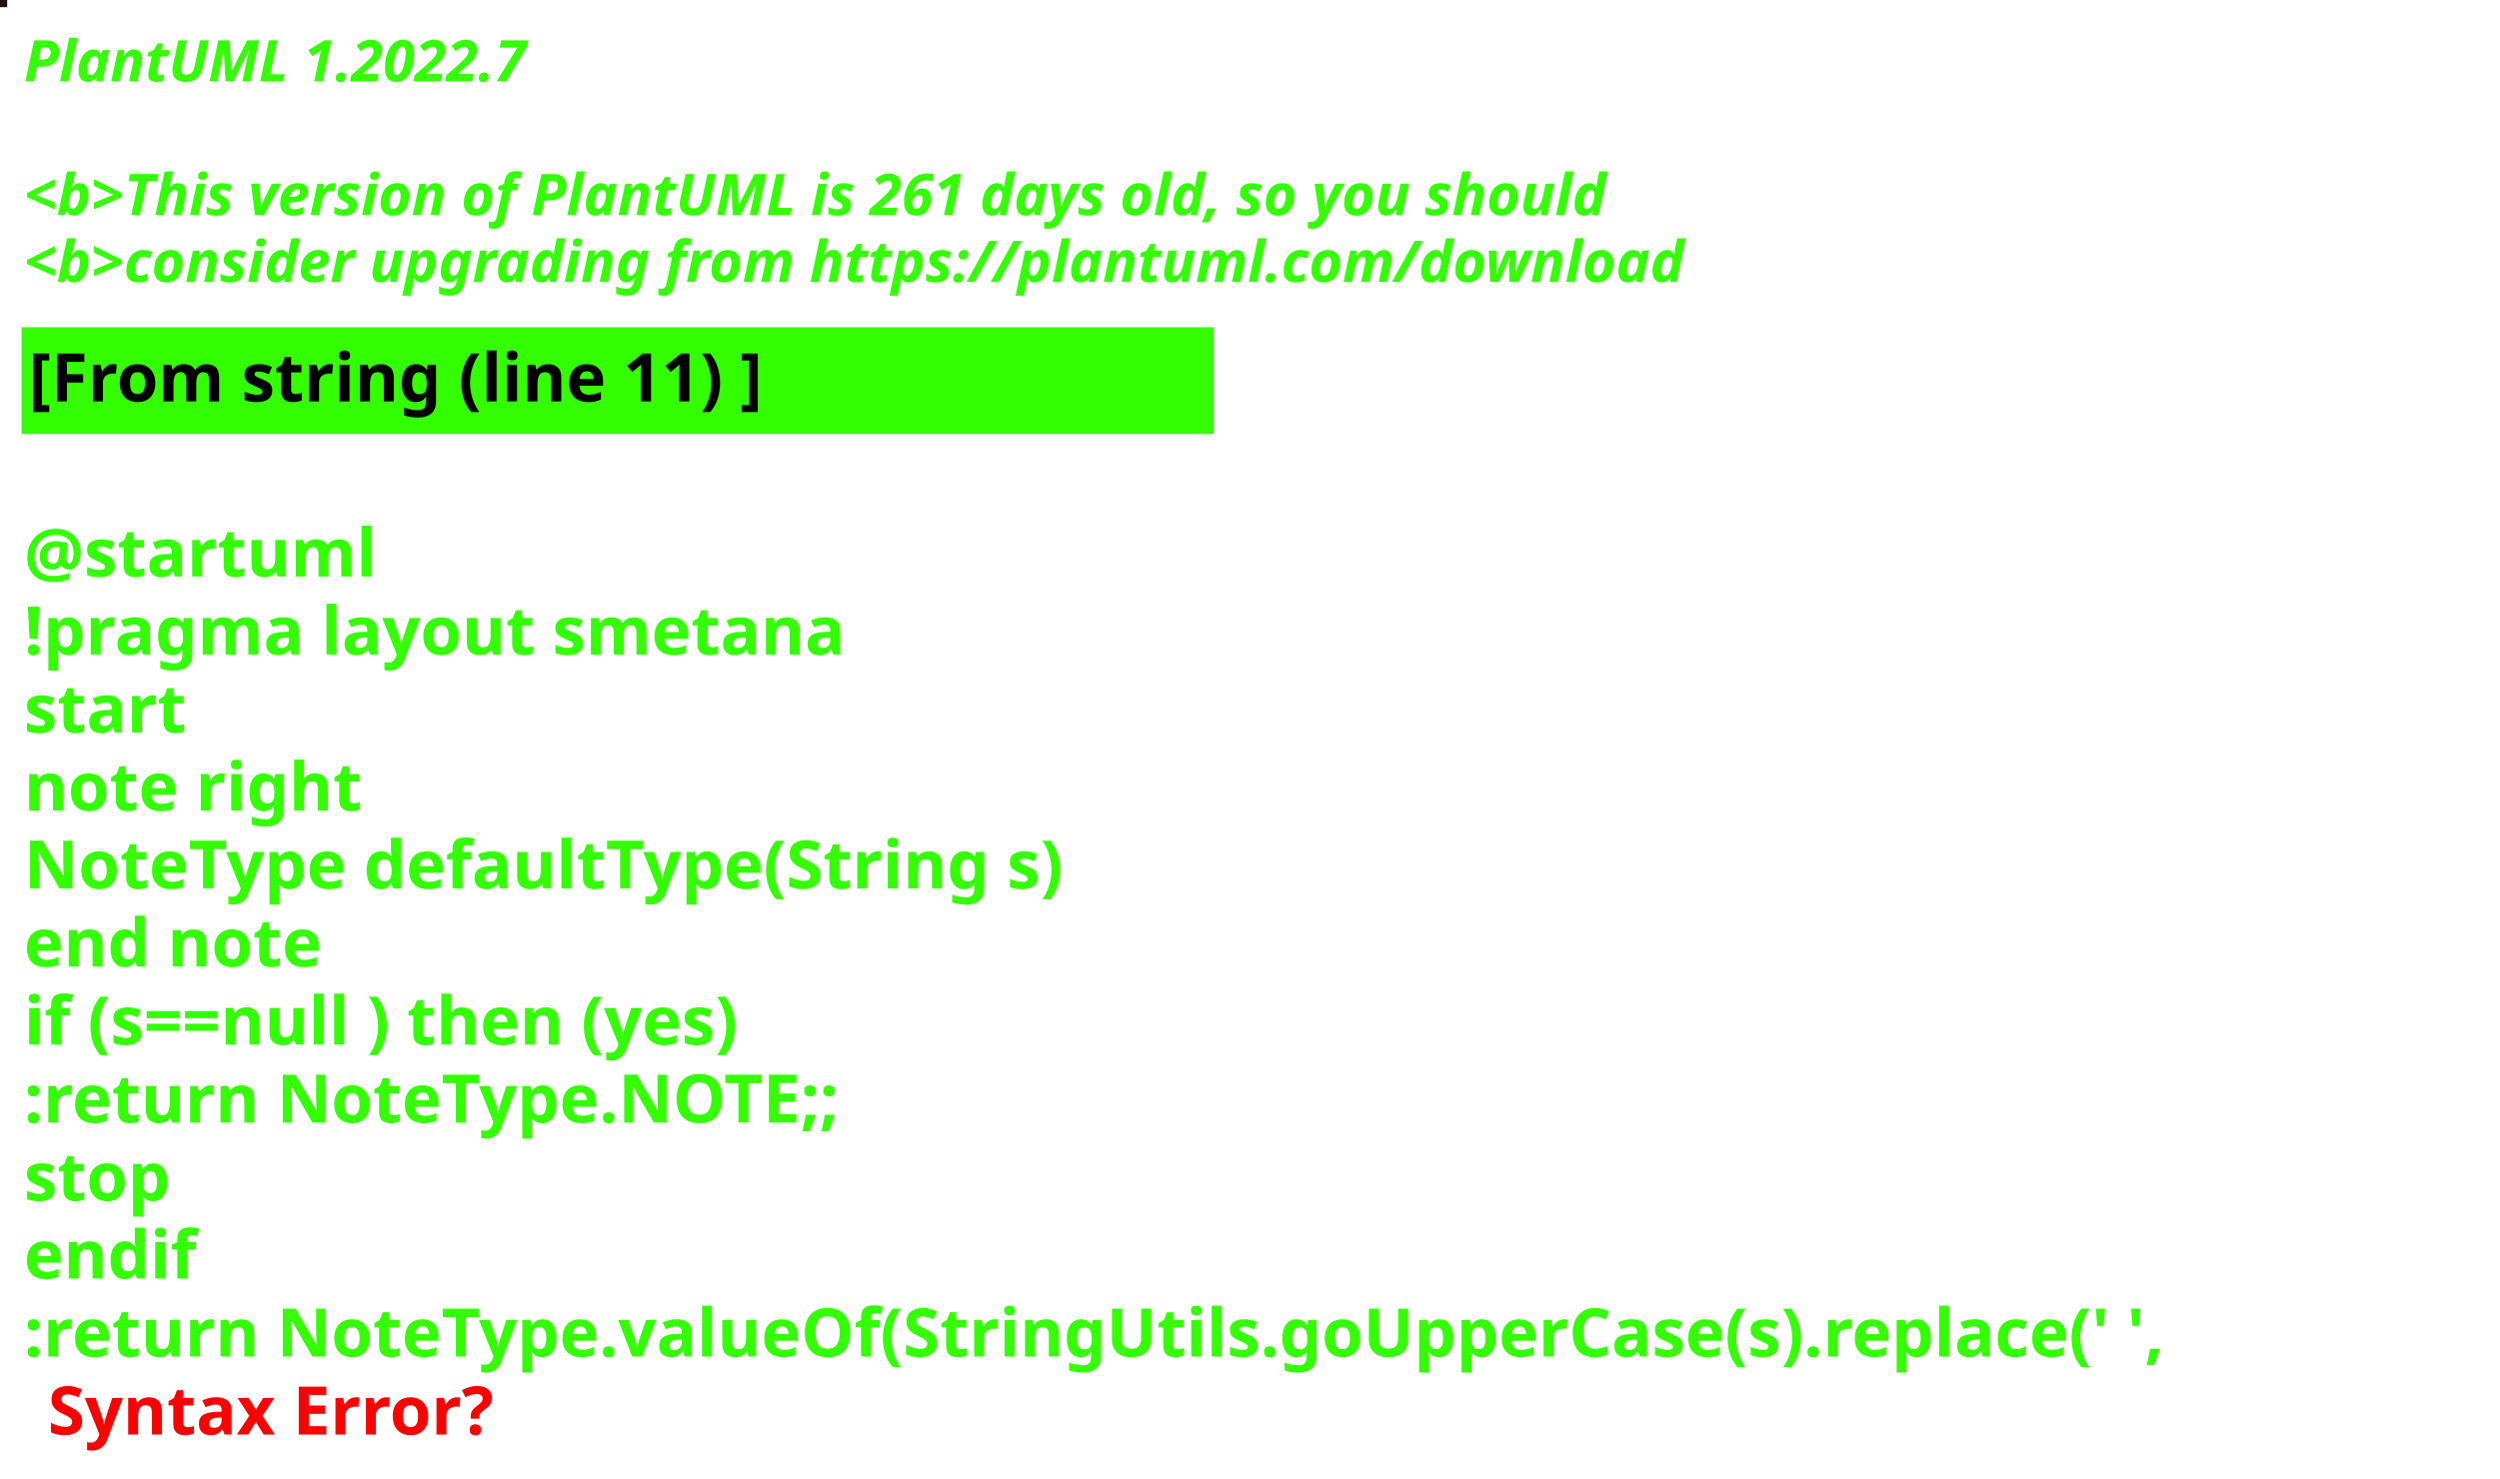
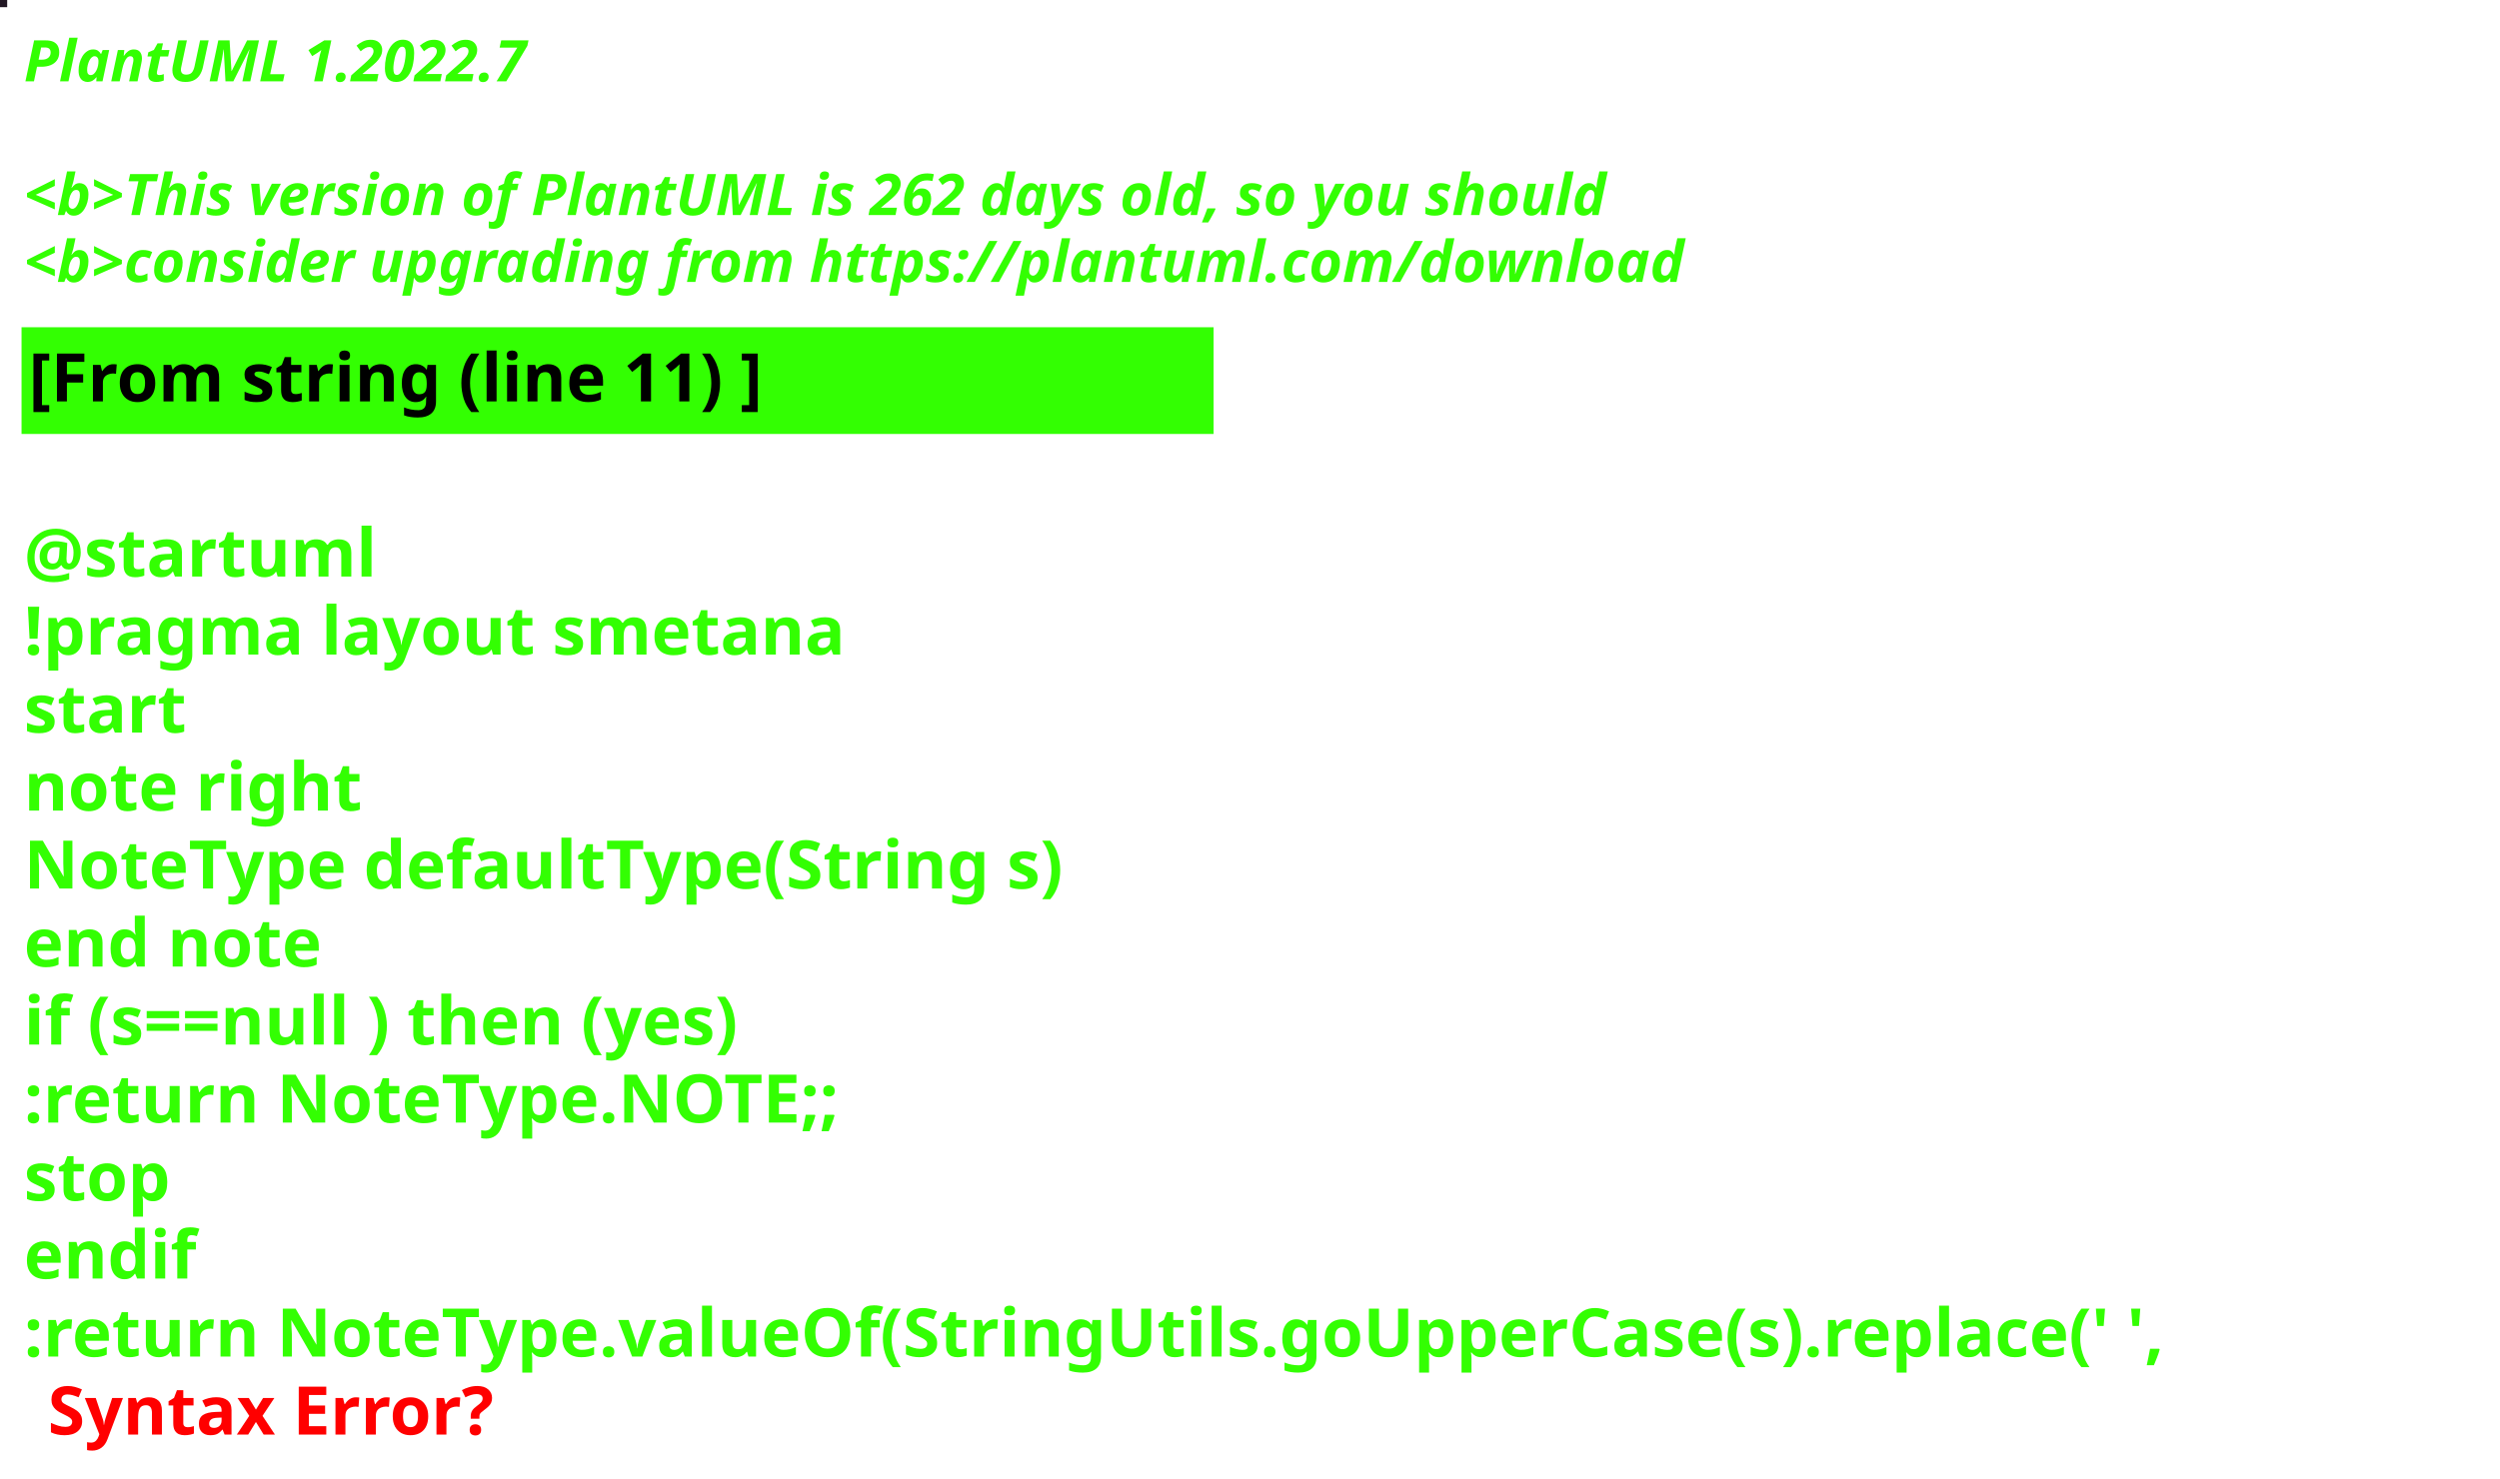
<svg xmlns="http://www.w3.org/2000/svg" contentStyleType="text/css" height="309px" preserveAspectRatio="none" style="width:522px;height:309px;background:#000000;" version="1.1" viewBox="0 0 522 309" width="522px" zoomAndPan="magnify">
  <defs />
  <g>
-     <rect fill="#231214" height="1" style="stroke:#231214;stroke-width:1.0;" width="1" x="0" y="0" />
+     <rect fill="#221724" height="1" style="stroke:#221724;stroke-width:1.0;" width="1" x="0" y="0" />
    <text fill="#33FF02" font-family="sans-serif" font-size="12" font-style="italic" font-weight="bold" lengthAdjust="spacing" textLength="127" x="5" y="17">PlantUML 1.2022.7</text>
    <text fill="#33FF02" font-family="sans-serif" font-size="12" font-style="italic" font-weight="bold" lengthAdjust="spacing" textLength="4" x="5" y="30.969"> </text>
-     <text fill="#33FF02" font-family="sans-serif" font-size="12" font-style="italic" font-weight="bold" lengthAdjust="spacing" textLength="399" x="5" y="44.938">&lt;b&gt;This version of PlantUML is 261 days old, so you should</text>
+     <text fill="#33FF02" font-family="sans-serif" font-size="12" font-style="italic" font-weight="bold" lengthAdjust="spacing" textLength="399" x="5" y="44.938">&lt;b&gt;This version of PlantUML is 262 days old, so you should</text>
    <text fill="#33FF02" font-family="sans-serif" font-size="12" font-style="italic" font-weight="bold" lengthAdjust="spacing" textLength="408" x="5" y="58.906">&lt;b&gt;consider upgrading from https://plantuml.com/download</text>
    <rect fill="#33FF02" height="21.297" style="stroke:#33FF02;stroke-width:1.0;" width="248" x="5" y="68.875" />
    <text fill="#000000" font-family="sans-serif" font-size="14" font-weight="bold" lengthAdjust="spacing" textLength="178" x="6" y="83.875">[From string (line 11) ]</text>
    <text fill="#33FF02" font-family="sans-serif" font-size="14" font-weight="bold" lengthAdjust="spacing" textLength="5" x="5" y="104.172"> </text>
    <text fill="#33FF02" font-family="sans-serif" font-size="14" font-weight="bold" lengthAdjust="spacing" textLength="79" x="5" y="120.469">@startuml</text>
    <text fill="#33FF02" font-family="sans-serif" font-size="14" font-weight="bold" lengthAdjust="spacing" textLength="190" x="5" y="136.766">!pragma layout smetana</text>
    <text fill="#33FF02" font-family="sans-serif" font-size="14" font-weight="bold" lengthAdjust="spacing" textLength="37" x="5" y="153.062">start</text>
    <text fill="#33FF02" font-family="sans-serif" font-size="14" font-weight="bold" lengthAdjust="spacing" textLength="78" x="5" y="169.359">note right</text>
    <text fill="#33FF02" font-family="sans-serif" font-size="14" font-weight="bold" lengthAdjust="spacing" textLength="248" x="5" y="185.656">NoteType defaultType(String s)</text>
    <text fill="#33FF02" font-family="sans-serif" font-size="14" font-weight="bold" lengthAdjust="spacing" textLength="71" x="5" y="201.953">end note</text>
    <text fill="#33FF02" font-family="sans-serif" font-size="14" font-weight="bold" lengthAdjust="spacing" textLength="179" x="5" y="218.25">if (s==null ) then (yes)</text>
    <text fill="#33FF02" font-family="sans-serif" font-size="14" font-weight="bold" lengthAdjust="spacing" textLength="196" x="5" y="234.547">:return NoteType.NOTE;;</text>
    <text fill="#33FF02" font-family="sans-serif" font-size="14" font-weight="bold" lengthAdjust="spacing" textLength="35" x="5" y="250.844">stop</text>
    <text fill="#33FF02" font-family="sans-serif" font-size="14" font-weight="bold" lengthAdjust="spacing" textLength="40" x="5" y="267.141">endif</text>
    <text fill="#33FF02" font-family="sans-serif" font-size="14" font-weight="bold" lengthAdjust="spacing" text-decoration="wavy underline" textLength="510" x="5" y="283.438">:return NoteType.valueOf(StringUtils.goUpperCase(s).replace(' ',</text>
    <text fill="#FF0000" font-family="sans-serif" font-size="14" font-weight="bold" lengthAdjust="spacing" textLength="106" x="10" y="299.734">Syntax Error?</text>
  </g>
</svg>
